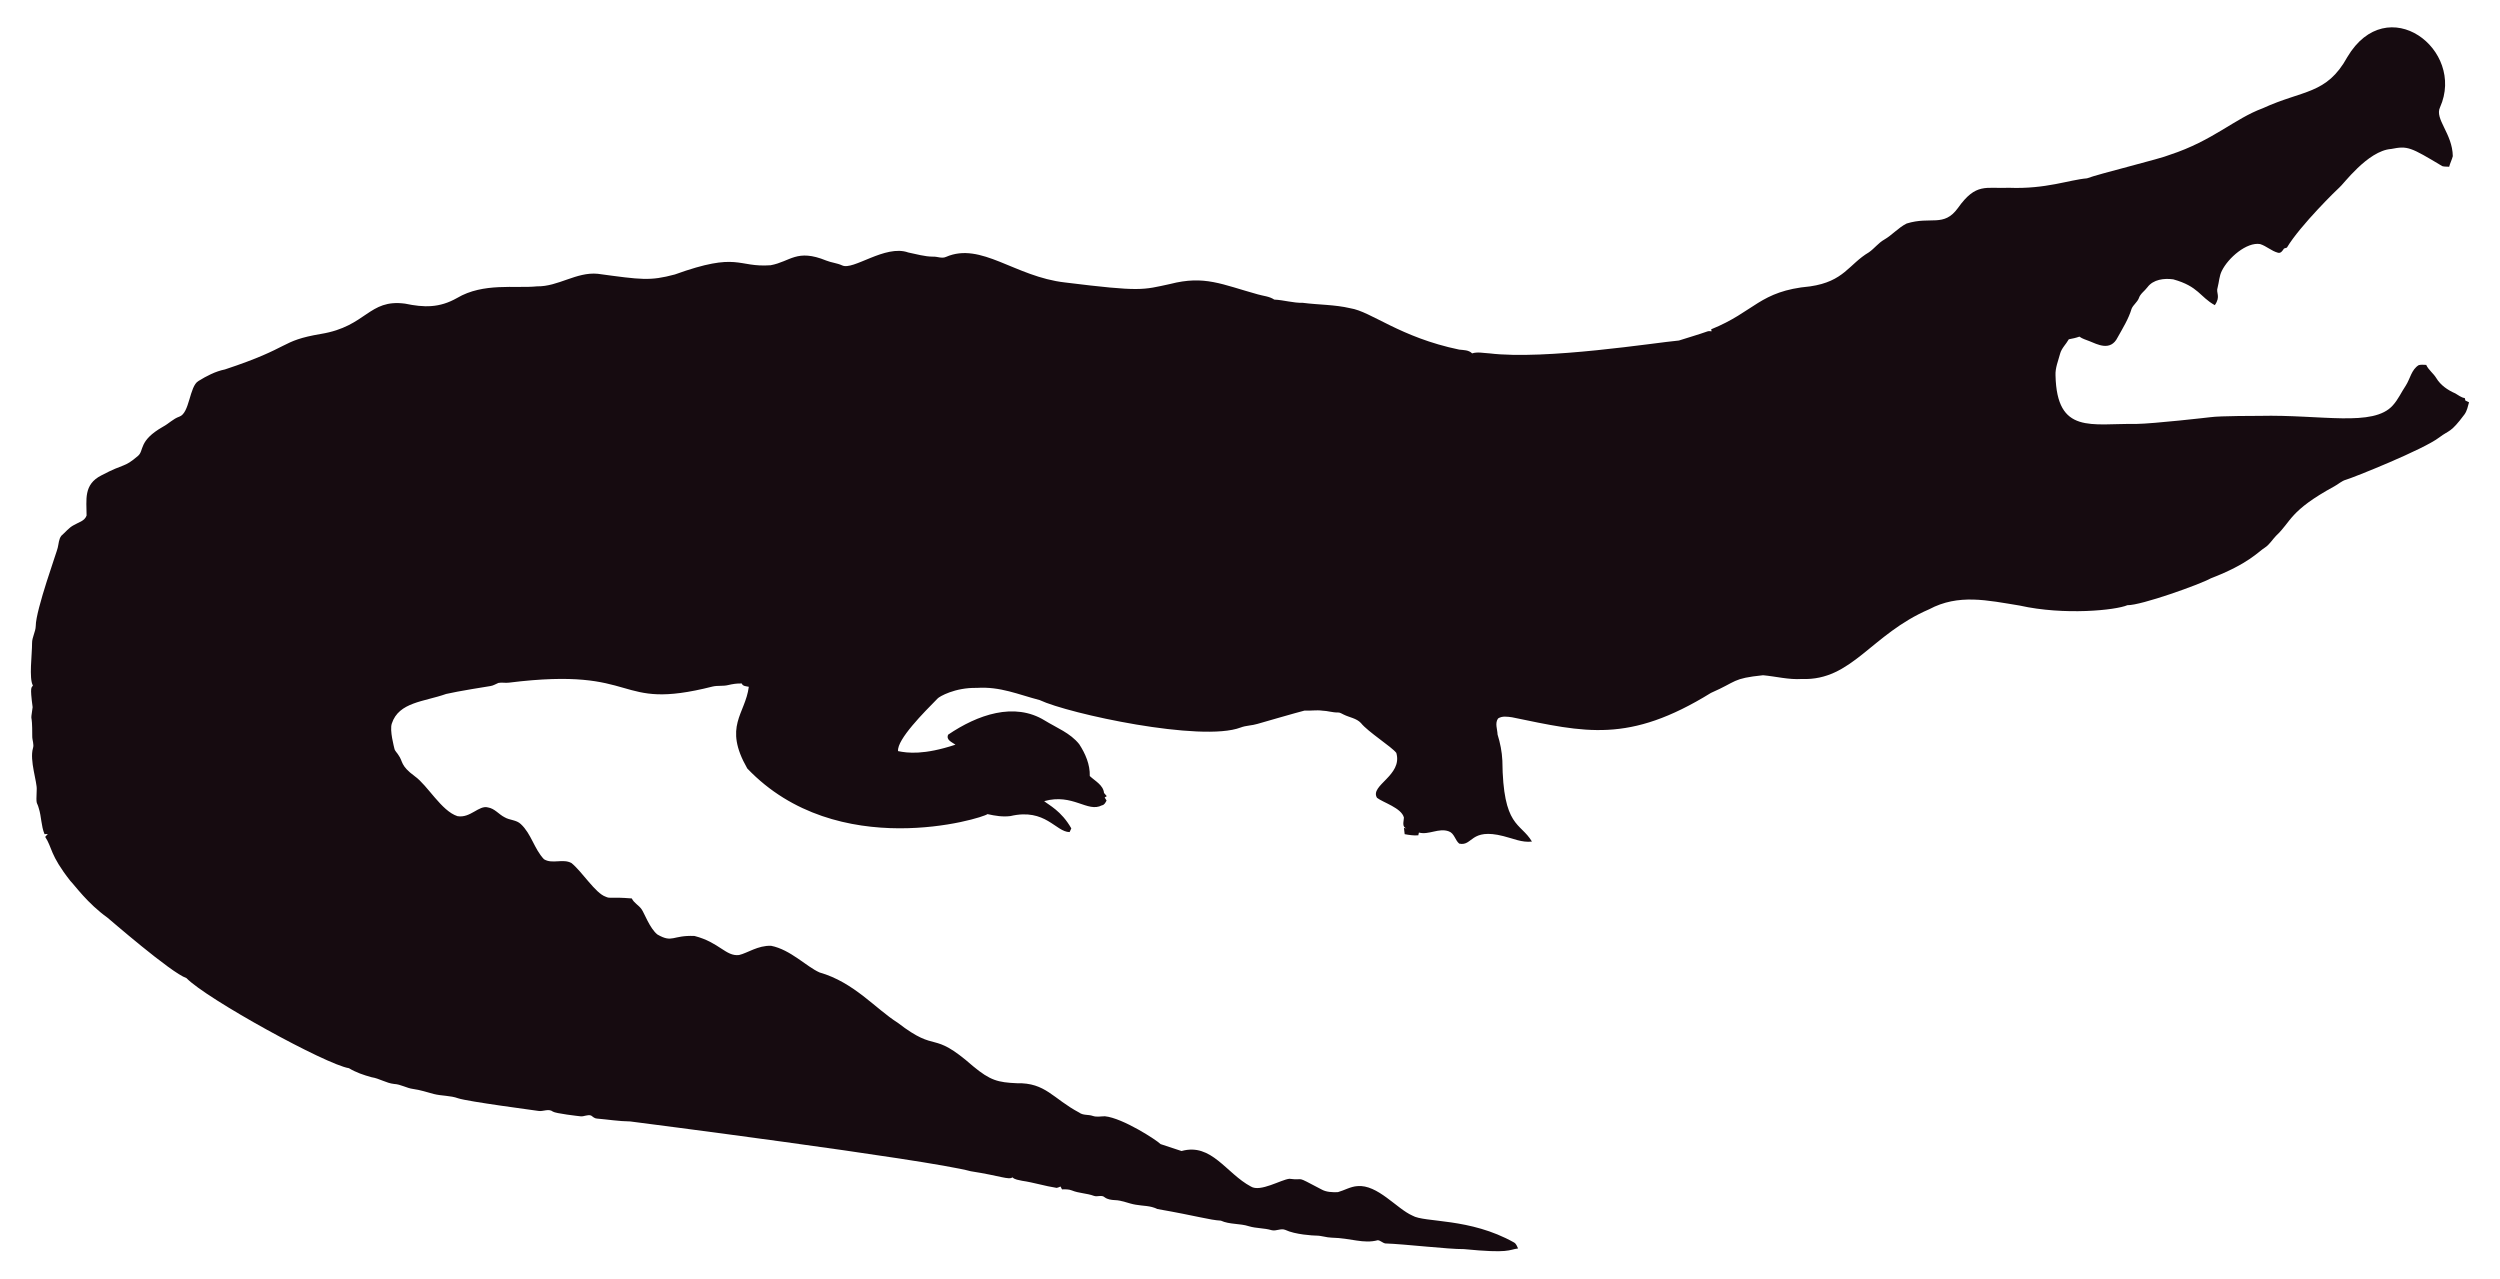
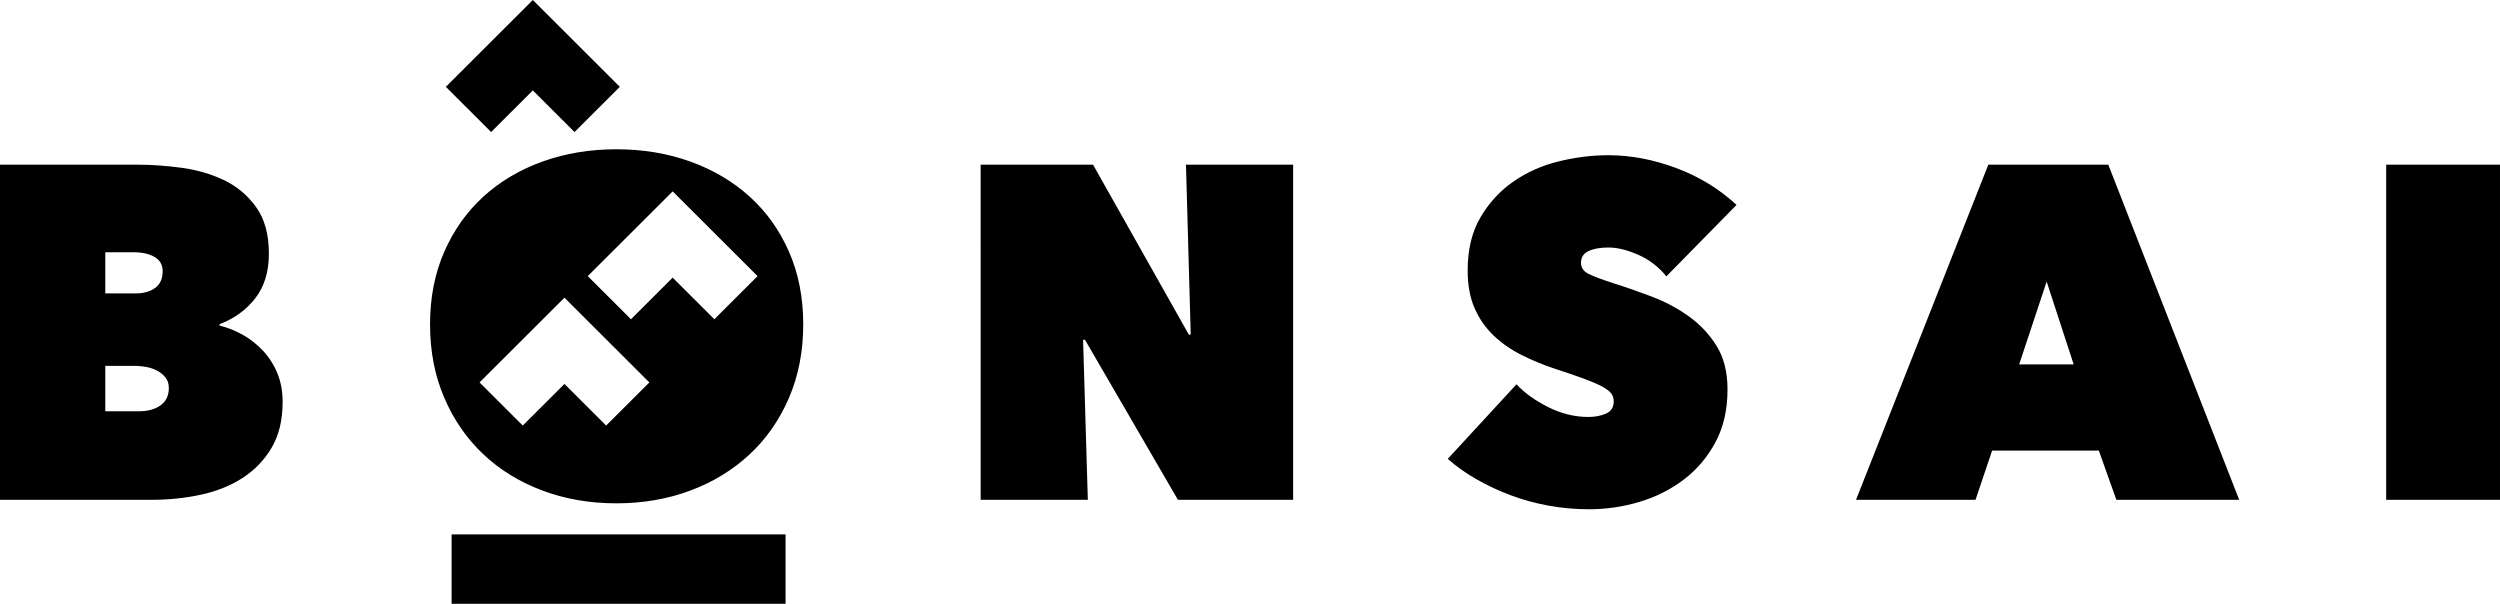
- <svg xmlns="http://www.w3.org/2000/svg" version="1.1" id="Layer_1" x="0px" y="0px" viewBox="0 0 2625.022 1342.022" enable-background="new 0 0 2625.022 1342.022" xml:space="preserve">
-   <path fill="#160B10" d="M2562.057,112.664c-5.93,12.226,13.089,27.649,13.408,51.328c-0.967,3.791-2.837,7.289-3.816,11.093  c-2.417-0.267-4.923,0.089-7.226-0.636c-33.512-20.05-36.245-21.483-53.631-18.038c-24.88,1.775-51.012,38.147-54.547,40.579  c-1,0.685-40.963,39.485-54.967,62.993c-1.056,0.331-2.086,0.661-3.078,1.005c-1.45,2.188-3.295,5.317-6.386,4.363  c-6.755-1.794-12.047-7.022-18.687-9.083c-14.172-2.325-33.569,14.577-40.185,28.126c-2.76,5.432-2.862,11.614-4.401,17.415  c-2.078,5.918,3.558,9.203-2.964,18.611c-15.758-8.651-16.89-19.671-43.645-27.108c-9.541-1.323-21.002,0.025-27.146,8.345  c-2.9,3.956-7.454,6.64-8.994,11.487c-1.705,4.223-5.788,6.857-7.569,10.978c-3.219,10.775-9.274,20.417-14.705,30.186  c-7.484,15.043-21.458,7.113-29.639,3.893c-3.549-1.501-7.378-2.404-10.482-4.745c-3.613,1.31-7.378,2.124-11.131,2.799  c-2.9,5.19-7.62,9.362-9.184,15.252c-1.972,7.442-5.139,14.807-4.771,22.656c1.426,62.435,37.744,50.23,84.657,50.985  c18.427-0.238,76.659-6.917,77.661-7.06c10.315-1.512,51.103-1.387,52.104-1.425c64.718-1.507,119.253,12.017,139.725-10.991  c5.622-6.144,8.955-13.878,13.598-20.735c4.617-7.073,5.915-16.893,13.662-21.562c2.519-0.687,5.19-0.305,7.81-0.242  c2.481,5.406,7.582,8.854,10.609,13.891c4.503,7.467,12.047,12.632,19.921,16.041c3.269,1.794,6.144,4.389,9.999,4.936  c0.166,0.852,0.369,1.705,0.598,2.57c1.259,0.611,2.519,1.208,3.854,1.819c-1.196,4.325-2.073,8.854-4.681,12.606  c-14.981,20.134-15.737,16.079-26.561,24.297c-16.513,12.73-90.704,42.38-97.937,44.421c-4.63,1.259-8.078,4.719-12.199,6.907  c-47.689,26.034-44.914,36.755-61.276,51.99c-3.969,4.096-6.856,9.273-11.754,12.403c-6.886,4.248-16.845,16.908-56.76,32.26  c-10.994,6.222-73.381,28.559-87.544,28.177c-12.182,5.289-66.295,10.873-113.113,0.394c-34.047-5.52-64.247-12.539-95.05,3.905  c-61.045,26.219-81.054,75.205-133.67,73.195c-13.739,0.903-27.159-2.684-40.745-3.943c-32.756,3.396-26.951,6.432-54.687,18.547  c-86.536,53.421-132.198,41.426-208.888,25.607c-4.859-0.636-10.304-1.616-14.68,1.259c-3.511,4.999-0.687,11.232-0.509,16.804  c2.76,8.879,4.605,18.076,5.037,27.388c0.678,70.703,18.876,64.615,31.064,85.038c-10.38,1.31-20.137-3.346-30.008-5.724  c-35.054-8.942-31.959,10.974-46.367,7.887c-4.376-3.651-5.076-10.864-10.94-12.886c-10.482-3.893-20.875,4.033-31.37,1.285  c-0.165,0.725-0.483,2.163-0.649,2.875c-4.834,0.432-9.592-0.331-14.311-1.196c-0.153-2.201-0.407-4.401-0.751-6.551  c0.7,0.127,2.112,0.382,2.824,0.509c-5.368-1.387-2.926-7.48-2.862-11.411c-2.581-10.171-21.93-15.743-28.266-20.735  c-7.896-13.101,27.192-23.356,20.29-47.143c-4.808-6.385-29.888-22.164-37.17-31.395c-4.783-5.063-12.047-5.813-18.013-8.815  c-1.972-0.827-3.791-2.315-6.017-2.239c-5.597,0.191-10.965-1.781-16.537-1.908c-6.208-0.878-12.441,0.318-18.661-0.076  c-6.376,1.51-49.471,13.993-49.471,13.993c-5.775,1.781-11.97,1.603-17.631,3.791c-41.153,15.671-180.401-14.399-211.051-28.838  c-22.477-5.819-41.27-14.396-65.945-12.772c-23.033-0.496-39.521,9.215-41.101,11.08c-14.156,14.382-42.805,43.009-41.597,55.297  c9.881,2.049,27.067,4.244,60.297-6.755c-3.6-2.633-10.164-4.859-7.683-10.52c30.91-20.96,69.478-34.528,101.385-14.896  c12.454,7.683,26.879,13.128,36.241,24.907c6.449,9.897,11.461,21.384,11.08,33.43c5.483,5.19,14.184,9.464,14.96,17.771  c0.954,1.132,1.883,2.239,2.9,3.371c-0.56,0.344-1.679,1.03-2.251,1.361c0.674,1.081,1.336,2.15,2.022,3.244  c-1.157,2.112-2.252,4.643-4.923,5.037c-15.167,7.923-30.412-12.885-60.589-4.414c4.515,3.914,17.957,10.035,28.495,28.596  c-0.623,1.285-1.221,2.582-1.781,3.893c-14.581-0.066-25.26-25.439-62.103-16.83c-8.065,1.081-16.27-0.28-24.119-2.048  c-5.689,4.616-157.704,51.097-252.241-47.919c-25.462-44.516-2.105-56.742,1.616-85.776c-2.646-0.598-6.259-0.445-7.429-3.447  c-4.834-0.216-9.63,0.547-14.311,1.666c-5.343,1.336-10.927,0.254-16.283,1.527c-104.921,26.598-73.475-21.586-213.976-4.058  c-3.638,0.483-7.327-0.471-10.927,0.267c-2.722,1.043-5.203,2.786-8.129,3.244c-1.005,0.139-35.568,5.632-46.749,8.332  c-23.248,8.245-49.669,8.494-57.027,31.013c-2.544,7.127,2.495,25.23,2.659,26.23c0.509,2.748,2.964,4.529,4.274,6.907  c5.125,7.002,1.576,10.814,17.186,22.287c13.483,9.569,27.903,36.42,44.764,41.877c13.652,2.389,22.508-11.842,32.107-9.146  c7.022,1.107,11.334,7.276,17.415,10.317c5.356,3.193,12.365,2.633,17.033,7.162c11.029,10.189,14.018,26.078,24.284,36.878  c8.765,5.47,19.972-0.979,28.965,4.071c11.309,9.233,25.045,31.634,35.809,35.287c4.836,2.294,4.589-0.02,27.477,1.832  c2.226,4.796,7.327,7.085,10.253,11.347c2.611,3.387,8.633,20.294,16.715,26.574c16.075,9.185,15.426,0.491,38.875,1.488  c26.056,6.667,32.977,21.713,46.774,19.997c8.688-1.942,19.833-10.206,33.646-9.68c20.419,4.043,37.013,21.857,50.896,27.986  c36.199,10.4,58.502,37.92,82.062,52.817c43.011,33.213,34.403,6.396,79.034,45.566c18.208,15.125,26.246,17.04,45.986,17.936  c30.318-0.751,37.93,16.193,65.525,30.81c4.134,3.155,9.541,1.844,14.196,3.498c4.147,1.463,8.51,0.394,12.772,0.369  c18.974,1.87,55.059,25.539,58.465,29.232c7.353,2.353,14.667,4.91,22.02,7.276c31.527-8.837,46.862,23.524,72.916,37.323  c9.817,6.052,31.604-7.299,40.338-8.179c17.829,2.357,3.781-4.531,33.392,11.016c5.241,3.066,11.589,3.218,17.504,3.028  c6.869-1.921,13.204-5.852,20.48-6.348c21.245-1.942,41.314,23.767,57.816,30.975c12.756,7.578,60.29,2.089,106.638,28.189  c2.366,1.298,3.155,4.007,4.3,6.284c-10.435,1.423-8.676,5.392-56.964,0.7c-16.115,0.199-61.486-5.252-82.52-5.953  c-2.824-0.572-4.91-3.04-7.772-3.397c-15.269,4.072-27.792-2.198-48.492-2.671c-5.546-0.102-10.825-2.201-16.359-2.162  c-2.762-0.015-21.848-1.008-32.323-6.004c-4.758-1.972-9.668,1.654-14.476,0.293c-7.747-2.315-16.003-1.781-23.737-4.121  c-9.541-3.104-20.277-1.692-29.41-5.865c-12.12-0.691-23.98-4.714-66.899-12.25c-6.984-3.625-14.985-3.091-22.516-4.49  c-7.416-1.145-14.324-4.643-21.892-4.821c-3.727-0.204-7.632-0.649-10.698-2.939c-3.206-2.951-7.645-0.127-11.334-1.539  c-7.531-2.798-15.774-2.646-23.203-5.712c-3.282-1.298-6.844-1.17-10.278-1.081c-0.394-0.763-1.183-2.264-1.577-3.015  c-1.285,0.636-2.608,1.119-3.982,1.45c-12.263-1.87-24.131-5.674-36.394-7.467c-3.46-0.903-7.404-1.005-10.113-3.6  c-3.831,2.97-12.398-1.54-43.747-6.411c-46.335-12.483-357.594-52.295-357.594-52.295c-11.716-0.14-23.317-2.023-34.982-3.015  c-2.442-0.127-4.211-1.844-6.068-3.18c-3.753-1.387-7.467,1.336-11.271,0.789c-2.02-0.195-26.027-2.946-28.838-4.923  c-4.592-3.587-10.278,0.216-15.367-0.738c-2.203-0.387-74.203-9.818-84.135-13.242c-8.243-2.989-17.224-2.379-25.658-4.529  c-7.162-1.895-14.209-4.274-21.574-5.254c-6.92-0.878-13.001-4.923-20.035-5.266c-8.319-0.878-15.443-5.826-23.648-7.073  c-8.256-2.252-16.448-5.037-23.775-9.49c-23.552-3.584-149.518-72.739-170.649-94.63c-16.013-5.37-81.914-62.745-82.914-63.439  c-21.039-15.096-34.147-33.758-38.964-38.595c-21.778-27.726-18.854-34.892-26.396-46.215c0.916-1.018,1.832-2.01,2.748-3.015  c-1.145,0.038-2.29,0.076-3.435,0.14c-3.651-8.676-3.18-18.28-6.042-27.172c-2.062-7.913-2.975-1.701-2.175-19.526  c0.634-7.664-7.675-30.697-3.931-43.518c1.348-4.16-0.814-8.281-0.751-12.454c0.068-28.882-2.418-11.02,0.394-30.657  c-3.041-22.85-1.09-20.042,0.305-22.719c-4.294-7.378-0.844-32.606-0.89-44.586c-0.025-6.246,3.714-11.741,3.867-17.962  c0-16.859,22.775-79.378,23.076-82.113c1.056-4.198,1.043-9.032,3.778-12.568c4.338-3.74,7.874-8.485,13.052-11.169  c4.745-2.913,11.411-4.172,13.471-10.088c0.043-16.362-3.503-32.575,15.532-42.157c25.219-13.344,23.115-7.424,38.34-20.379  c6.931-5.754,0.059-15.764,26.434-30.772c5.915-3.129,10.622-8.281,17.046-10.507c11.015-3.661,10.497-31.892,20.099-37.437  c8.612-5.33,17.796-10.113,27.795-12.148c71.433-23.584,56.818-29.805,100.939-37.31c48.019-7.907,49.805-36.895,88.244-31.777  c19.858,4.163,35.994,4.605,54.61-5.953c27.665-16.35,60.97-9.859,83.919-12.212c22.172,0.42,41.279-15.29,63.693-13.191  c46.138,6.272,54.878,7.691,80.993,0.738c67.442-24.31,65.094-7.128,100.634-9.706c20.946-3.875,27.233-17.596,58.388-4.91  c5.368,2.188,11.283,2.595,16.575,5.025c11.553,5.818,45.215-22.204,69.43-13.535c8.676,1.717,17.262,4.401,26.205,4.401  c4.49-0.216,9.083,2.252,13.446,0.293c37.015-16.156,72.304,20.872,125.096,26.815c80.305,9.923,81.3,7.845,110.289,1.603  c36.266-9.336,54.189,0.413,92.111,10.902c5.775,1.717,12.11,1.984,17.237,5.47c10.075,0.458,19.844,3.638,29.983,3.396  c16.588,2.163,33.506,1.819,49.853,5.686c21.982,3.418,52.115,30.498,114.347,43.441c4.681,0.572,9.999,0.28,13.586,3.956  c5.864-1.844,12.047-0.267,18.038-0.025c59.148,7.176,174.934-11.359,199.106-13.471c9.82-3.218,19.819-5.966,29.576-9.452  c1.488-0.674,3.155-0.356,4.758-0.229c-0.115-0.522-0.356-1.577-0.483-2.099c45.944-18.548,50.589-40.213,103.827-45.057  c35.891-5.17,40.645-23.282,61.836-35.809c5.712-3.969,9.897-9.808,16.028-13.281c8.408-4.872,14.82-12.555,23.559-16.931  c25.605-7.944,38.867,4.305,53.847-16.257c19.089-26.933,29.276-20.168,53.605-21.256c38.819,1.522,63.061-8.345,81.948-9.935  c11.484-4.495,77.877-20.69,87.061-24.742c45.297-14.857,67.746-37.884,97.505-48.848c42.187-19.404,67.008-14.225,88.74-53.694  C2506.582-10.604,2589.134,52.018,2562.057,112.664z" />
+ <svg xmlns="http://www.w3.org/2000/svg" class="site-nav__logo" height="59.028" viewBox="0 0 244.392 100.048" shape-rendering="geometricPrecision" version="1.1" id="svg184" width="244.391">
+   <defs id="defs188" />
+   <path d="m -48.537,53.95 c 1.309,0.314 2.593,0.823 3.85,1.529 1.257,0.706 2.383,1.595 3.378,2.667 0.995,1.072 1.781,2.313 2.358,3.725 0.576,1.411 0.864,2.98 0.864,4.706 0,3.032 -0.616,5.581 -1.846,7.646 -1.231,2.066 -2.856,3.739 -4.871,5.019 -2.017,1.282 -4.322,2.196 -6.915,2.745 -2.593,0.549 -5.252,0.824 -7.975,0.824 h -25.221 V 27.285 h 22.865 c 2.251,0 4.648,0.171 7.189,0.51 2.54,0.341 4.884,1.02 7.032,2.039 2.148,1.019 3.929,2.509 5.343,4.47 1.415,1.961 2.122,4.536 2.122,7.725 0,2.98 -0.746,5.438 -2.24,7.372 -1.492,1.935 -3.47,3.373 -5.932,4.314 z m -18.935,6.666 v 7.529 h 5.578 c 1.466,0 2.658,-0.326 3.575,-0.98 0.916,-0.653 1.375,-1.608 1.375,-2.863 0,-0.732 -0.196,-1.333 -0.59,-1.804 -0.393,-0.47 -0.878,-0.849 -1.453,-1.137 -0.577,-0.287 -1.192,-0.483 -1.846,-0.588 -0.655,-0.104 -1.271,-0.157 -1.846,-0.157 z m 0,-18.823 v 6.823 h 5.028 c 1.309,0 2.383,-0.301 3.221,-0.902 0.837,-0.601 1.257,-1.529 1.257,-2.784 0,-1.045 -0.446,-1.829 -1.336,-2.353 -0.891,-0.522 -2.07,-0.784 -3.536,-0.784 z M 77.568,27.285 h 18.621 l 15.871,28.156 h 0.314 l -0.786,-28.156 h 17.757 V 82.812 H 110.254 L 94.854,56.303 h -0.314 l 0.786,26.509 h -17.757 z m 166.961,1.99e-4 h 19.879 l 21.687,55.526 h -20.35 l -2.907,-8.156 H 245.158 l -2.75,8.156 H 222.608 Z m 9.665,19.372 -4.558,13.725 h 9.036 z m 56.256,-19.372 h 18.857 v 55.527 h -18.857 z M 171.735,83.796 c -2.174,-0.391 -4.269,-0.964 -6.286,-1.717 -2.017,-0.755 -3.916,-1.638 -5.696,-2.653 -1.781,-1.015 -3.378,-2.146 -4.792,-3.395 L 166.353,63.675 c 1.308,1.412 3.051,2.667 5.224,3.765 2.174,1.098 4.413,1.647 6.719,1.647 1.046,0 2.003,-0.182 2.867,-0.55 0.864,-0.366 1.296,-1.048 1.296,-2.042 0,-0.523 -0.145,-0.968 -0.432,-1.336 -0.289,-0.367 -0.799,-0.746 -1.532,-1.138 -0.734,-0.392 -1.742,-0.825 -3.025,-1.297 -1.284,-0.47 -2.895,-1.021 -4.832,-1.651 -1.885,-0.627 -3.693,-1.374 -5.421,-2.238 -1.728,-0.864 -3.261,-1.925 -4.596,-3.183 -1.336,-1.257 -2.396,-2.762 -3.181,-4.517 -0.786,-1.755 -1.18,-3.863 -1.18,-6.326 0,-3.456 0.707,-6.389 2.122,-8.799 1.415,-2.409 3.234,-4.387 5.461,-5.932 2.225,-1.545 4.726,-2.658 7.503,-3.339 2.775,-0.681 5.526,-1.022 8.25,-1.022 3.666,0 7.398,0.706 11.196,2.117 3.798,1.412 7.138,3.451 10.018,6.118 L 191.182,45.794 c -1.258,-1.569 -2.803,-2.757 -4.636,-3.569 -1.834,-0.81 -3.484,-1.215 -4.95,-1.215 -1.363,0 -2.463,0.196 -3.299,0.588 -0.839,0.392 -1.258,1.033 -1.258,1.922 0,0.836 0.432,1.464 1.296,1.882 0.864,0.419 2.265,0.941 4.203,1.568 1.99,0.627 4.087,1.36 6.286,2.196 2.2,0.837 4.229,1.922 6.089,3.255 1.859,1.333 3.391,2.968 4.597,4.901 1.204,1.935 1.806,4.34 1.806,7.215 0,3.347 -0.667,6.262 -2.003,8.745 -1.336,2.484 -3.091,4.549 -5.265,6.195 -2.174,1.647 -4.624,2.877 -7.346,3.687 -2.725,0.81 -5.5,1.215 -8.328,1.215 -2.254,0 -4.467,-0.196 -6.64,-0.584 z M -10.092,88.547 H 45.243 V 100.048 H -10.092 Z M 9.829,6.448 3.37,0 l -6.46,6.447 -7.954,7.938 7.503,7.491 6.909,-6.895 6.908,6.896 7.504,-7.489 z M 45.815,41.712 c -1.571,-3.581 -3.745,-6.627 -6.521,-9.136 -2.777,-2.51 -6.05,-4.444 -9.821,-5.804 -3.772,-1.359 -7.857,-2.039 -12.257,-2.039 -4.4,0 -8.486,0.68 -12.257,2.039 -3.771,1.36 -7.032,3.294 -9.782,5.804 -2.75,2.509 -4.911,5.556 -6.482,9.136 -1.572,3.582 -2.357,7.595 -2.357,12.038 0,4.445 0.786,8.497 2.357,12.157 1.571,3.66 3.732,6.784 6.482,9.372 2.75,2.588 6.011,4.588 9.782,6 3.771,1.412 7.857,2.117 12.257,2.117 4.4,0 8.486,-0.705 12.257,-2.117 3.771,-1.412 7.044,-3.412 9.821,-6 2.776,-2.587 4.95,-5.712 6.521,-9.372 1.571,-3.66 2.357,-7.712 2.357,-12.157 0,-4.443 -0.786,-8.456 -2.357,-12.038 z m -12.37,11.185 -6.908,-6.897 -6.909,6.895 -7.157,-7.146 14.068,-14.04 14.065,14.042 z M 15.517,70.51 8.609,63.614 1.7,70.509 -5.458,63.363 8.61,49.324 22.676,63.365 Z" id="path182" />
</svg>
